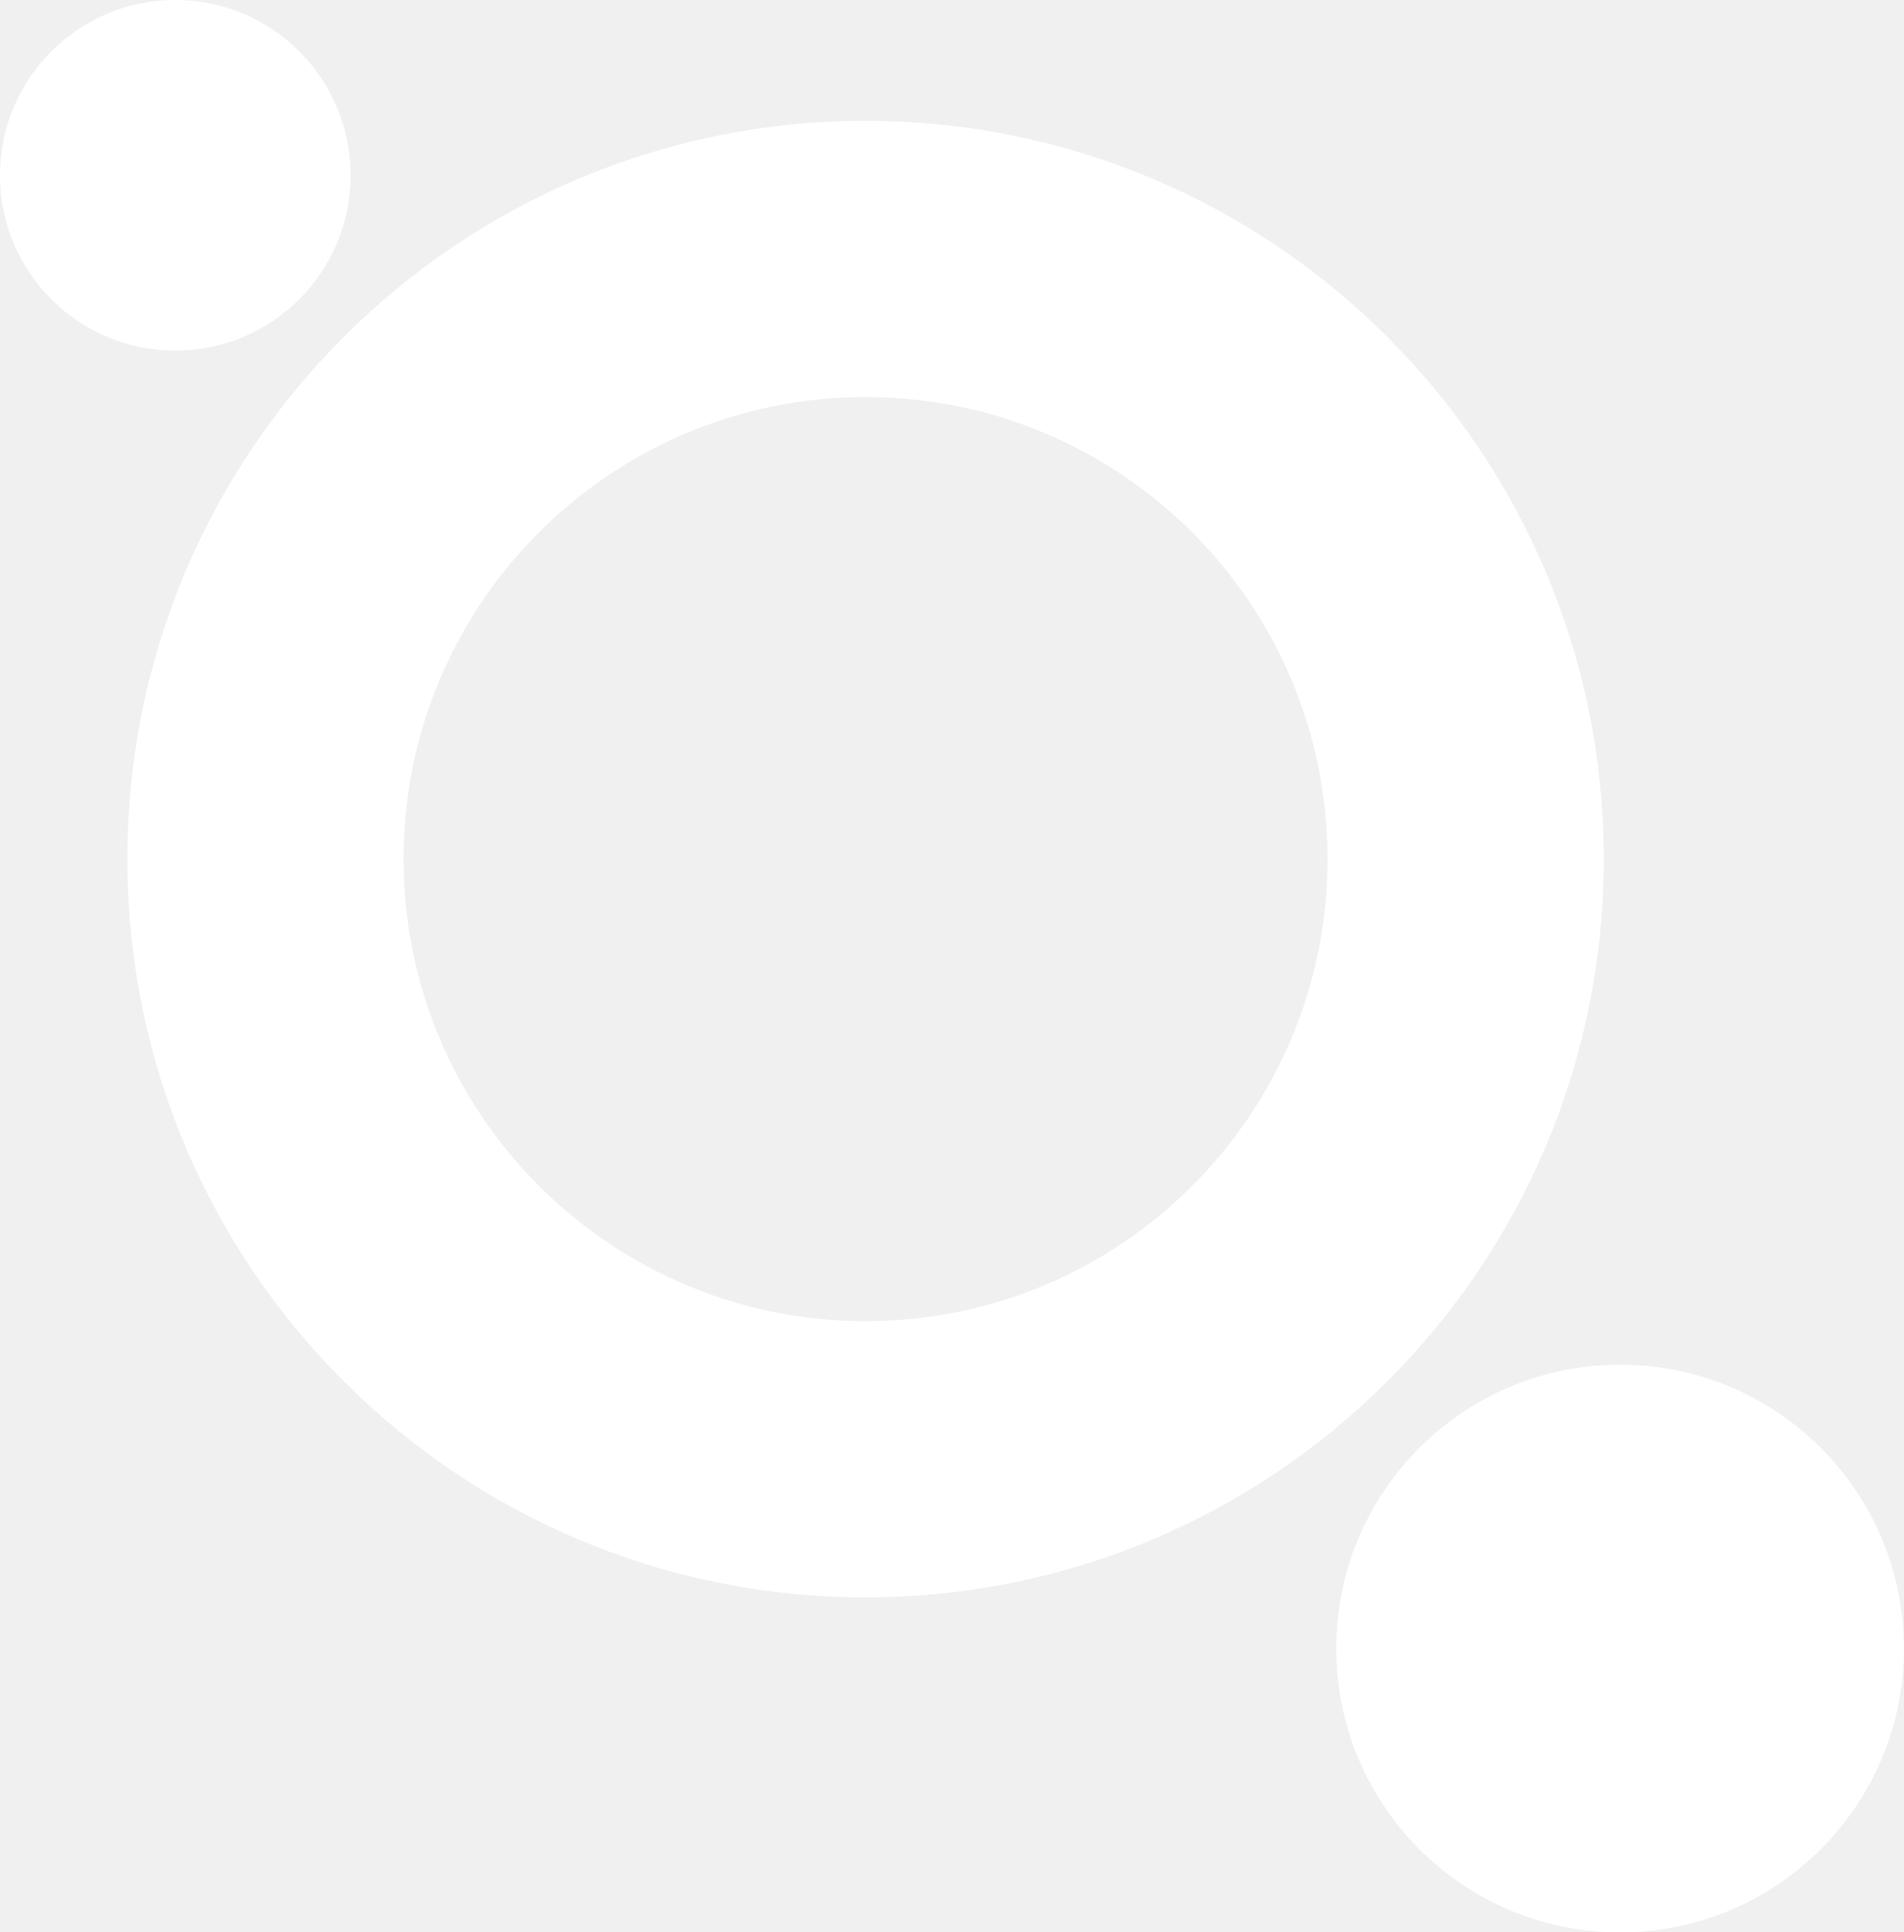
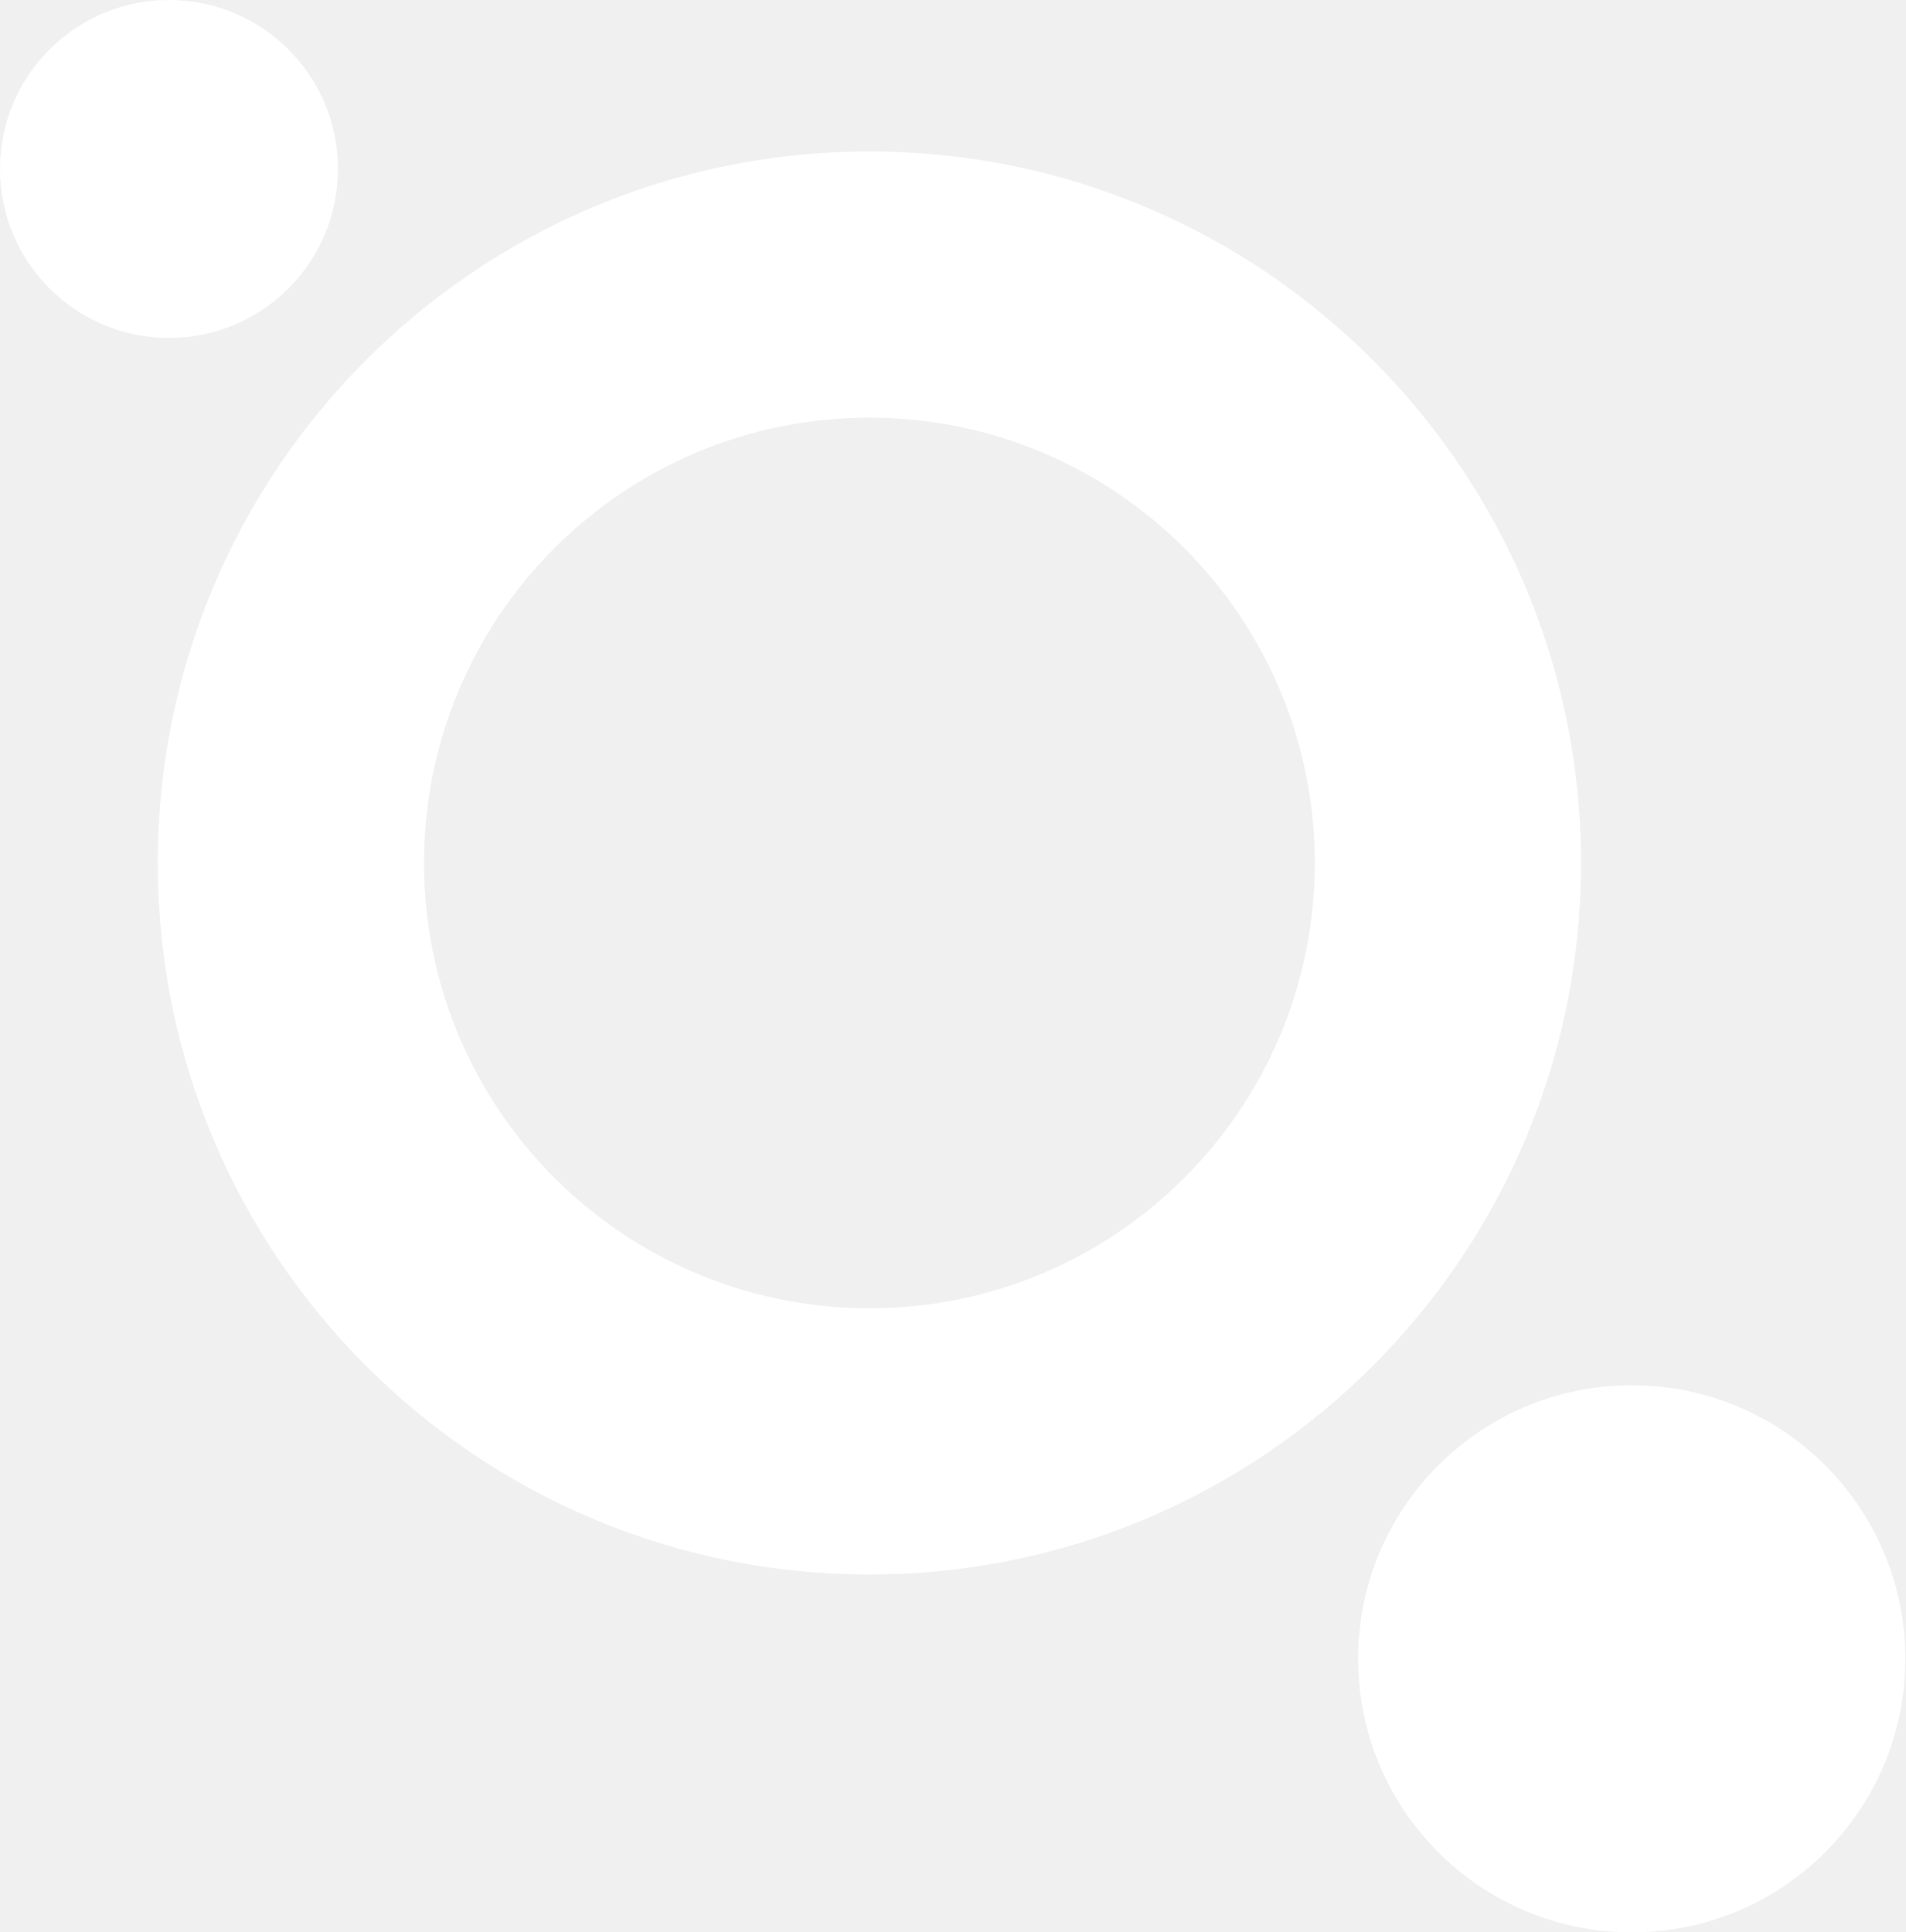
- <svg xmlns="http://www.w3.org/2000/svg" viewBox="0 0 52.46 53.23">
+ <svg xmlns="http://www.w3.org/2000/svg" viewBox="0 0 54.46 55.23">
  <defs>
    <style>.cls-1{fill:#fff;}</style>
  </defs>
  <g id="Layer_2" data-name="Layer 2">
    <g id="Layer_1-2" data-name="Layer 1">
-       <path class="cls-1" d="M23.85,3.33A20.34,20.34,0,1,0,44.19,23.67,20.34,20.34,0,0,0,23.85,3.33Zm0,33.07A12.73,12.73,0,1,1,36.58,23.67,12.73,12.73,0,0,1,23.85,36.4Z" />
+       <path class="cls-1" d="M24.85,4.33A20.34,20.34,0,1,0,45.19,24.67,20.34,20.34,0,0,0,24.85,4.33Zm0,33.07A12.73,12.73,0,1,1,37.58,24.67,12.73,12.73,0,0,1,24.85,37.4Z" />
      <circle class="cls-1" cx="4.83" cy="4.83" r="4.83" />
-       <circle class="cls-1" cx="44.64" cy="45.42" r="7.82" />
+       <circle class="cls-1" cx="46.64" cy="47.42" r="7.82" />
    </g>
  </g>
</svg>
